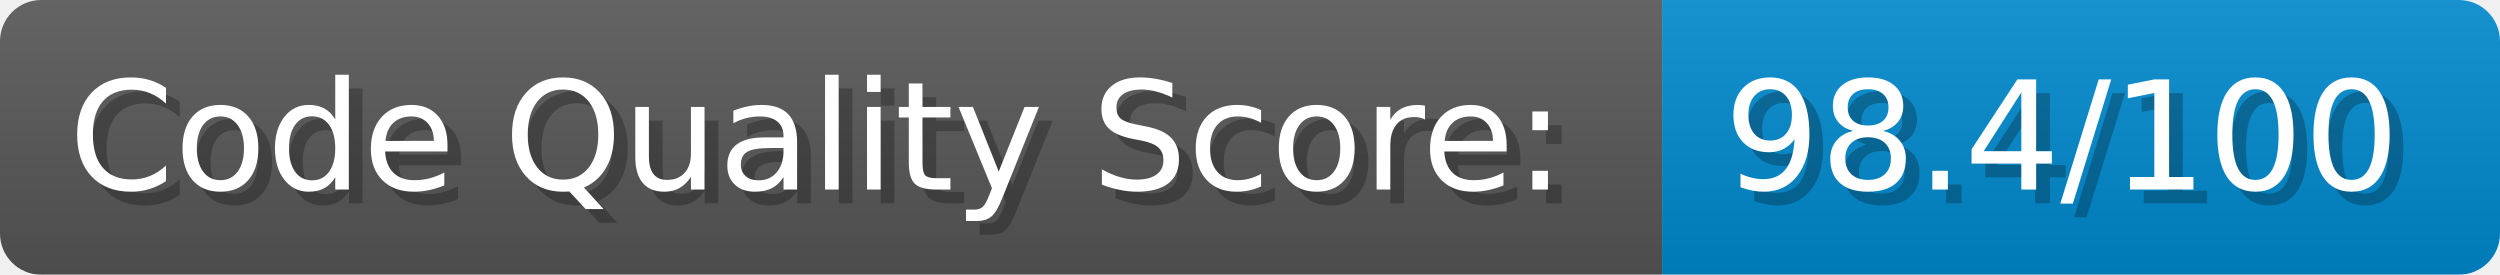
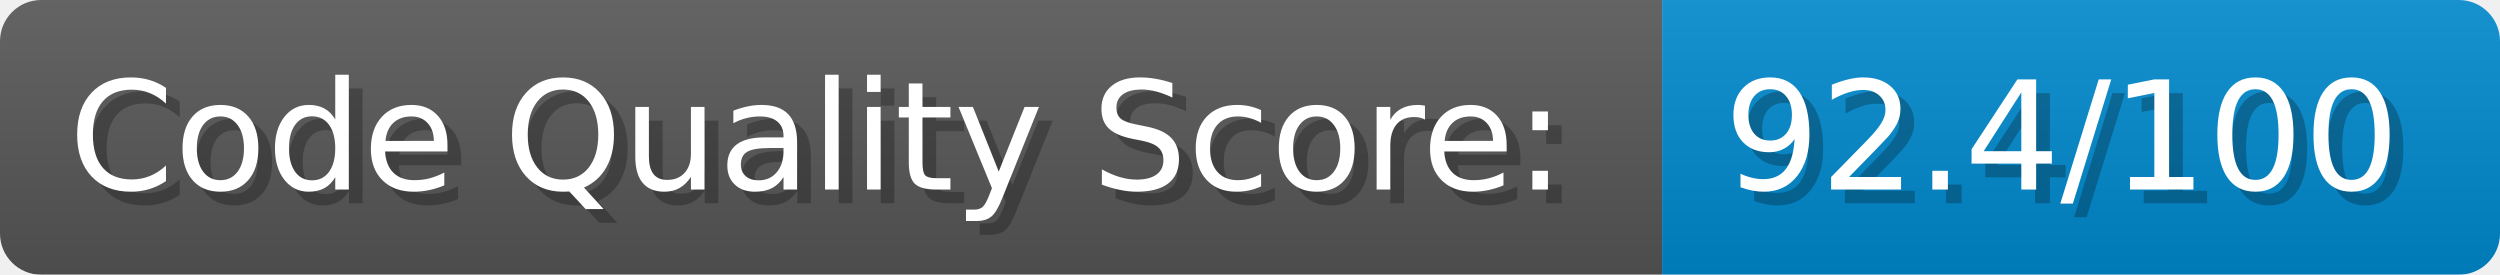
- <svg xmlns="http://www.w3.org/2000/svg" width="273" height="30" viewBox="0 0 1820 200" role="img" aria-label="Code Quality Score:: 98.4/100">
+ <svg xmlns="http://www.w3.org/2000/svg" width="273" height="30" viewBox="0 0 1820 200" role="img" aria-label="Code Quality Score:: 92.4/100">
  <linearGradient id="a" x2="0" y2="100%">
    <stop offset="0" stop-opacity=".1" stop-color="#EEE" />
    <stop offset="1" stop-opacity=".1" />
  </linearGradient>
  <mask id="m">
    <rect width="1820" height="200" rx="30" fill="#FFF" />
  </mask>
  <g mask="url(#m)">
    <rect width="1210" height="200" fill="#555" />
    <rect width="610" height="200" fill="#08C" x="1210" />
    <rect width="1820" height="200" fill="url(#a)" />
  </g>
  <g aria-hidden="true" fill="#fff" text-anchor="start" font-family="Verdana,DejaVu Sans,sans-serif" font-size="110">
    <text x="60" y="148" textLength="1110" fill="#000" opacity="0.25">Code Quality Score:</text>
    <text x="50" y="138" textLength="1110">Code Quality Score:</text>
-     <text x="1265" y="148" textLength="510" fill="#000" opacity="0.25">98.4/100</text>
-     <text x="1255" y="138" textLength="510">98.4/100</text>
+     <text x="1265" y="148" textLength="510" fill="#000" opacity="0.25">92.4/100</text>
+     <text x="1255" y="138" textLength="510">92.4/100</text>
  </g>
</svg>
